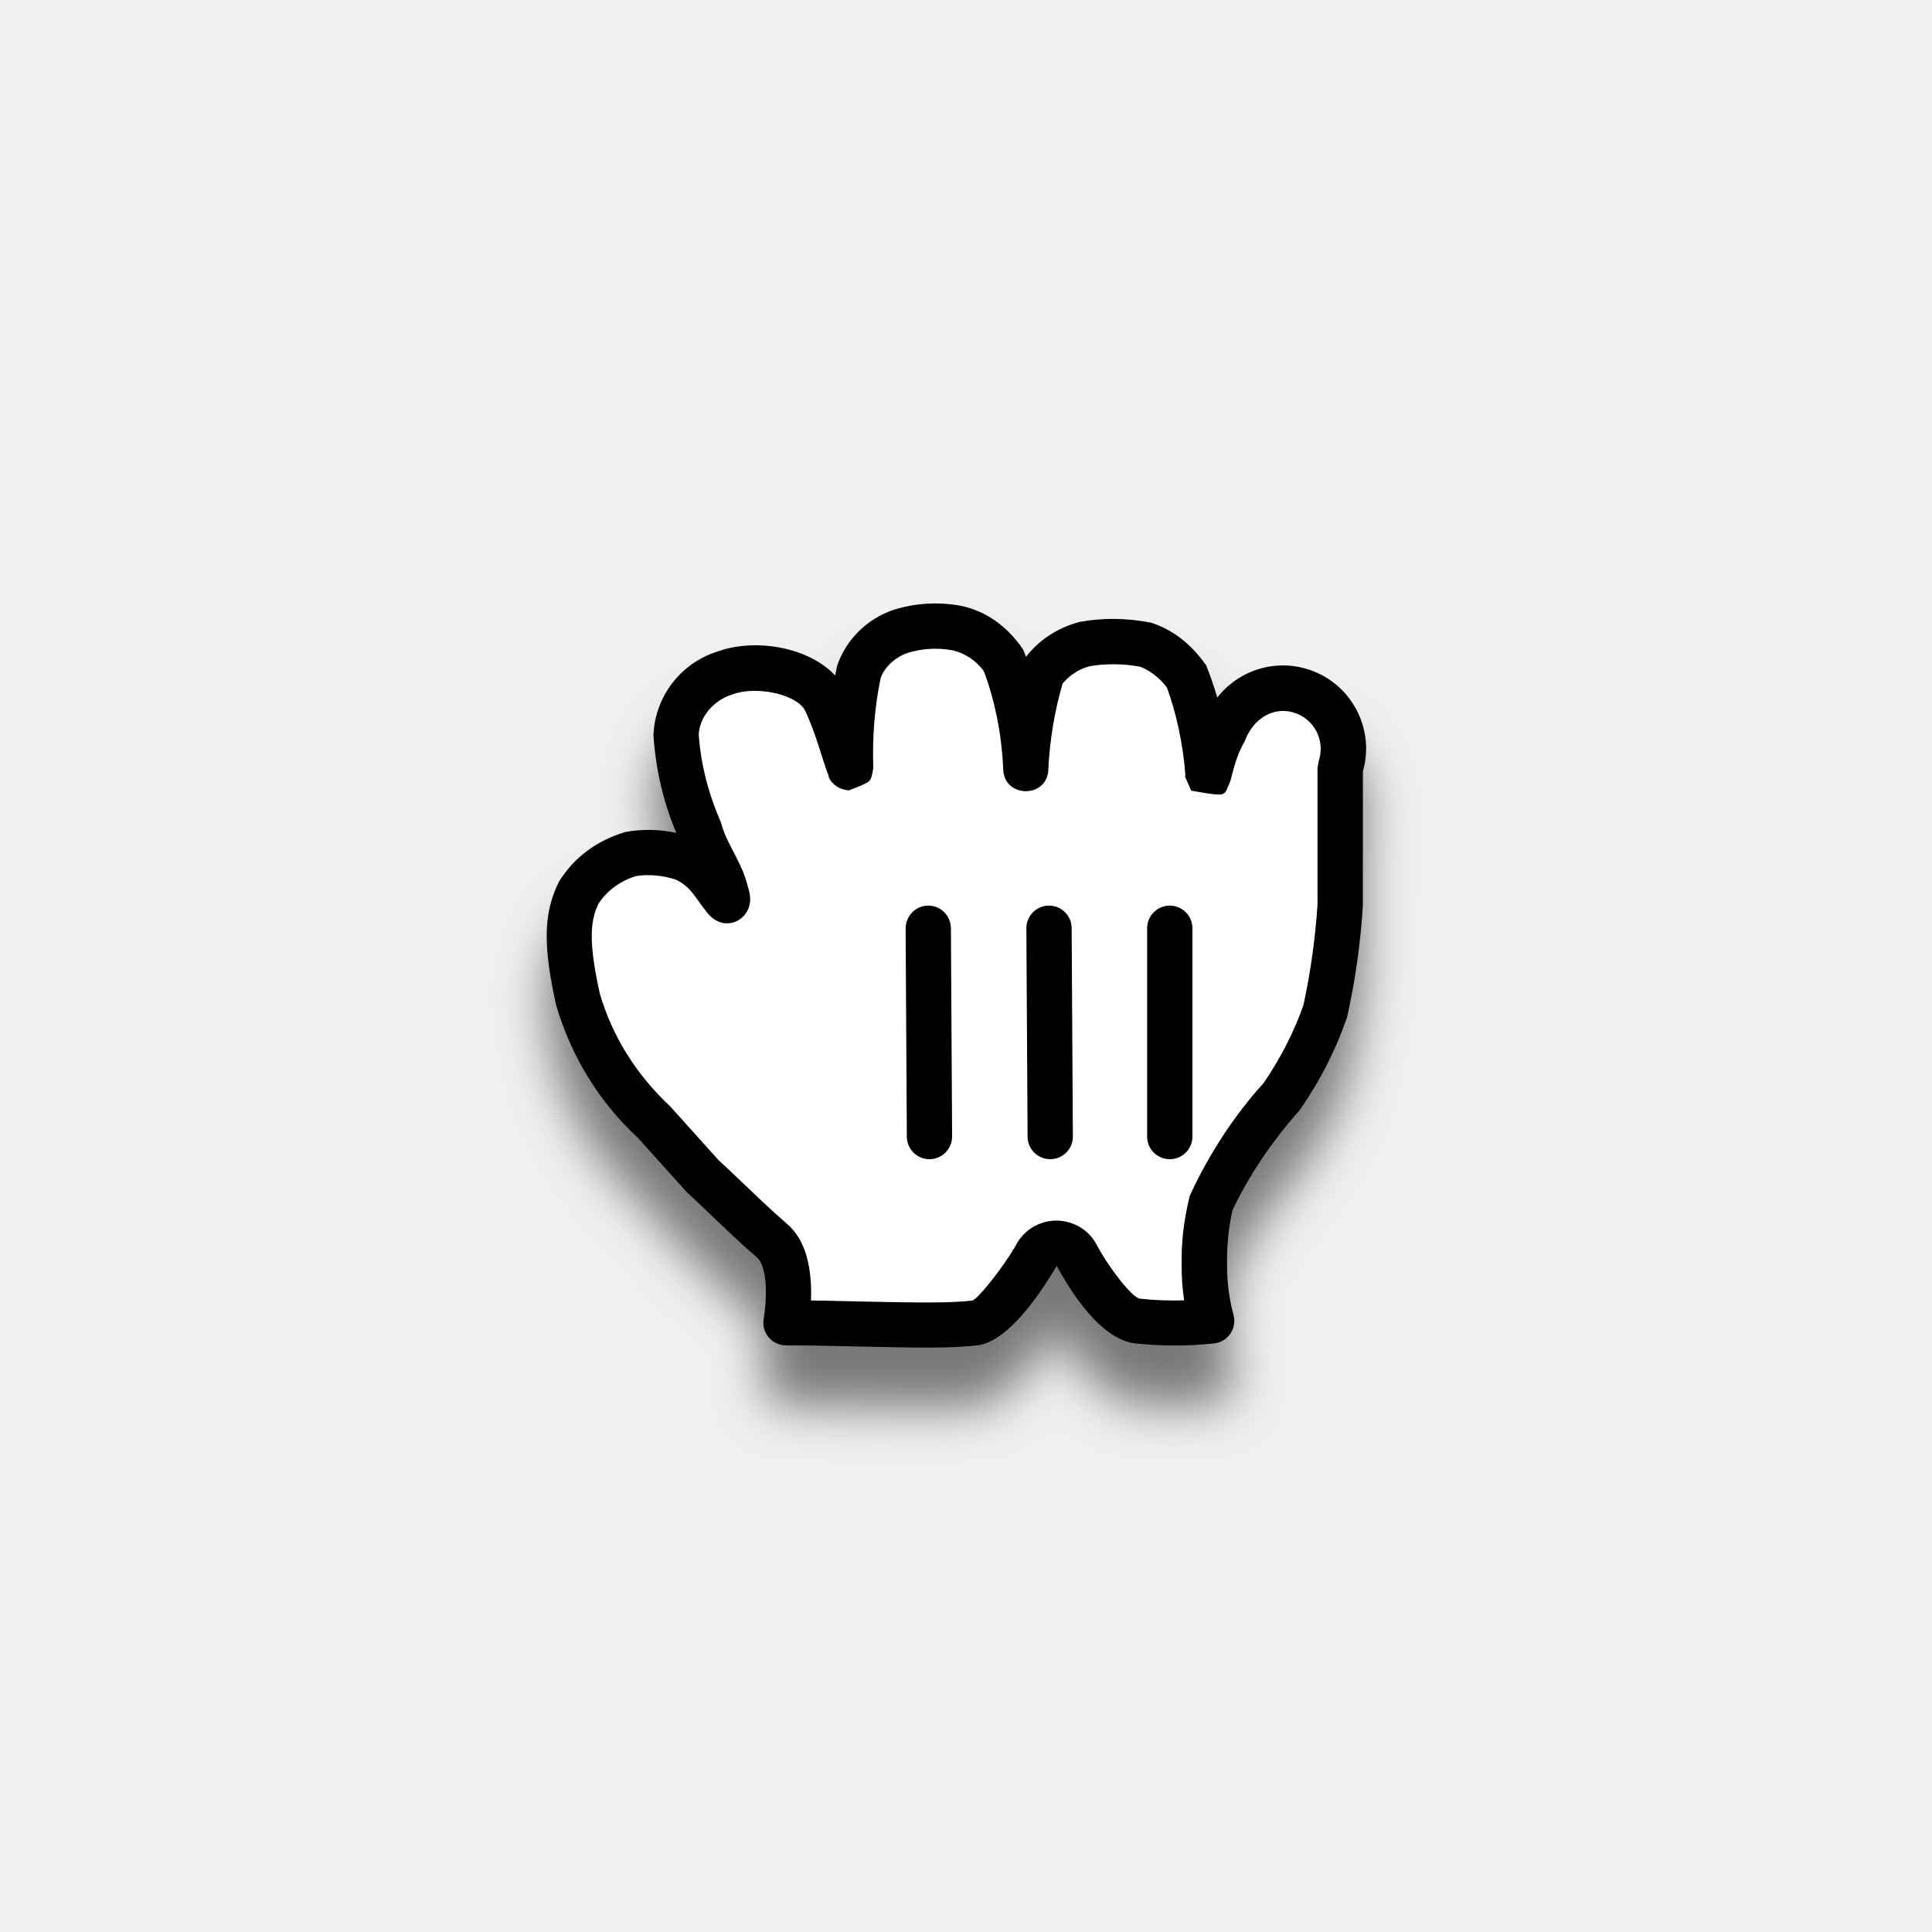
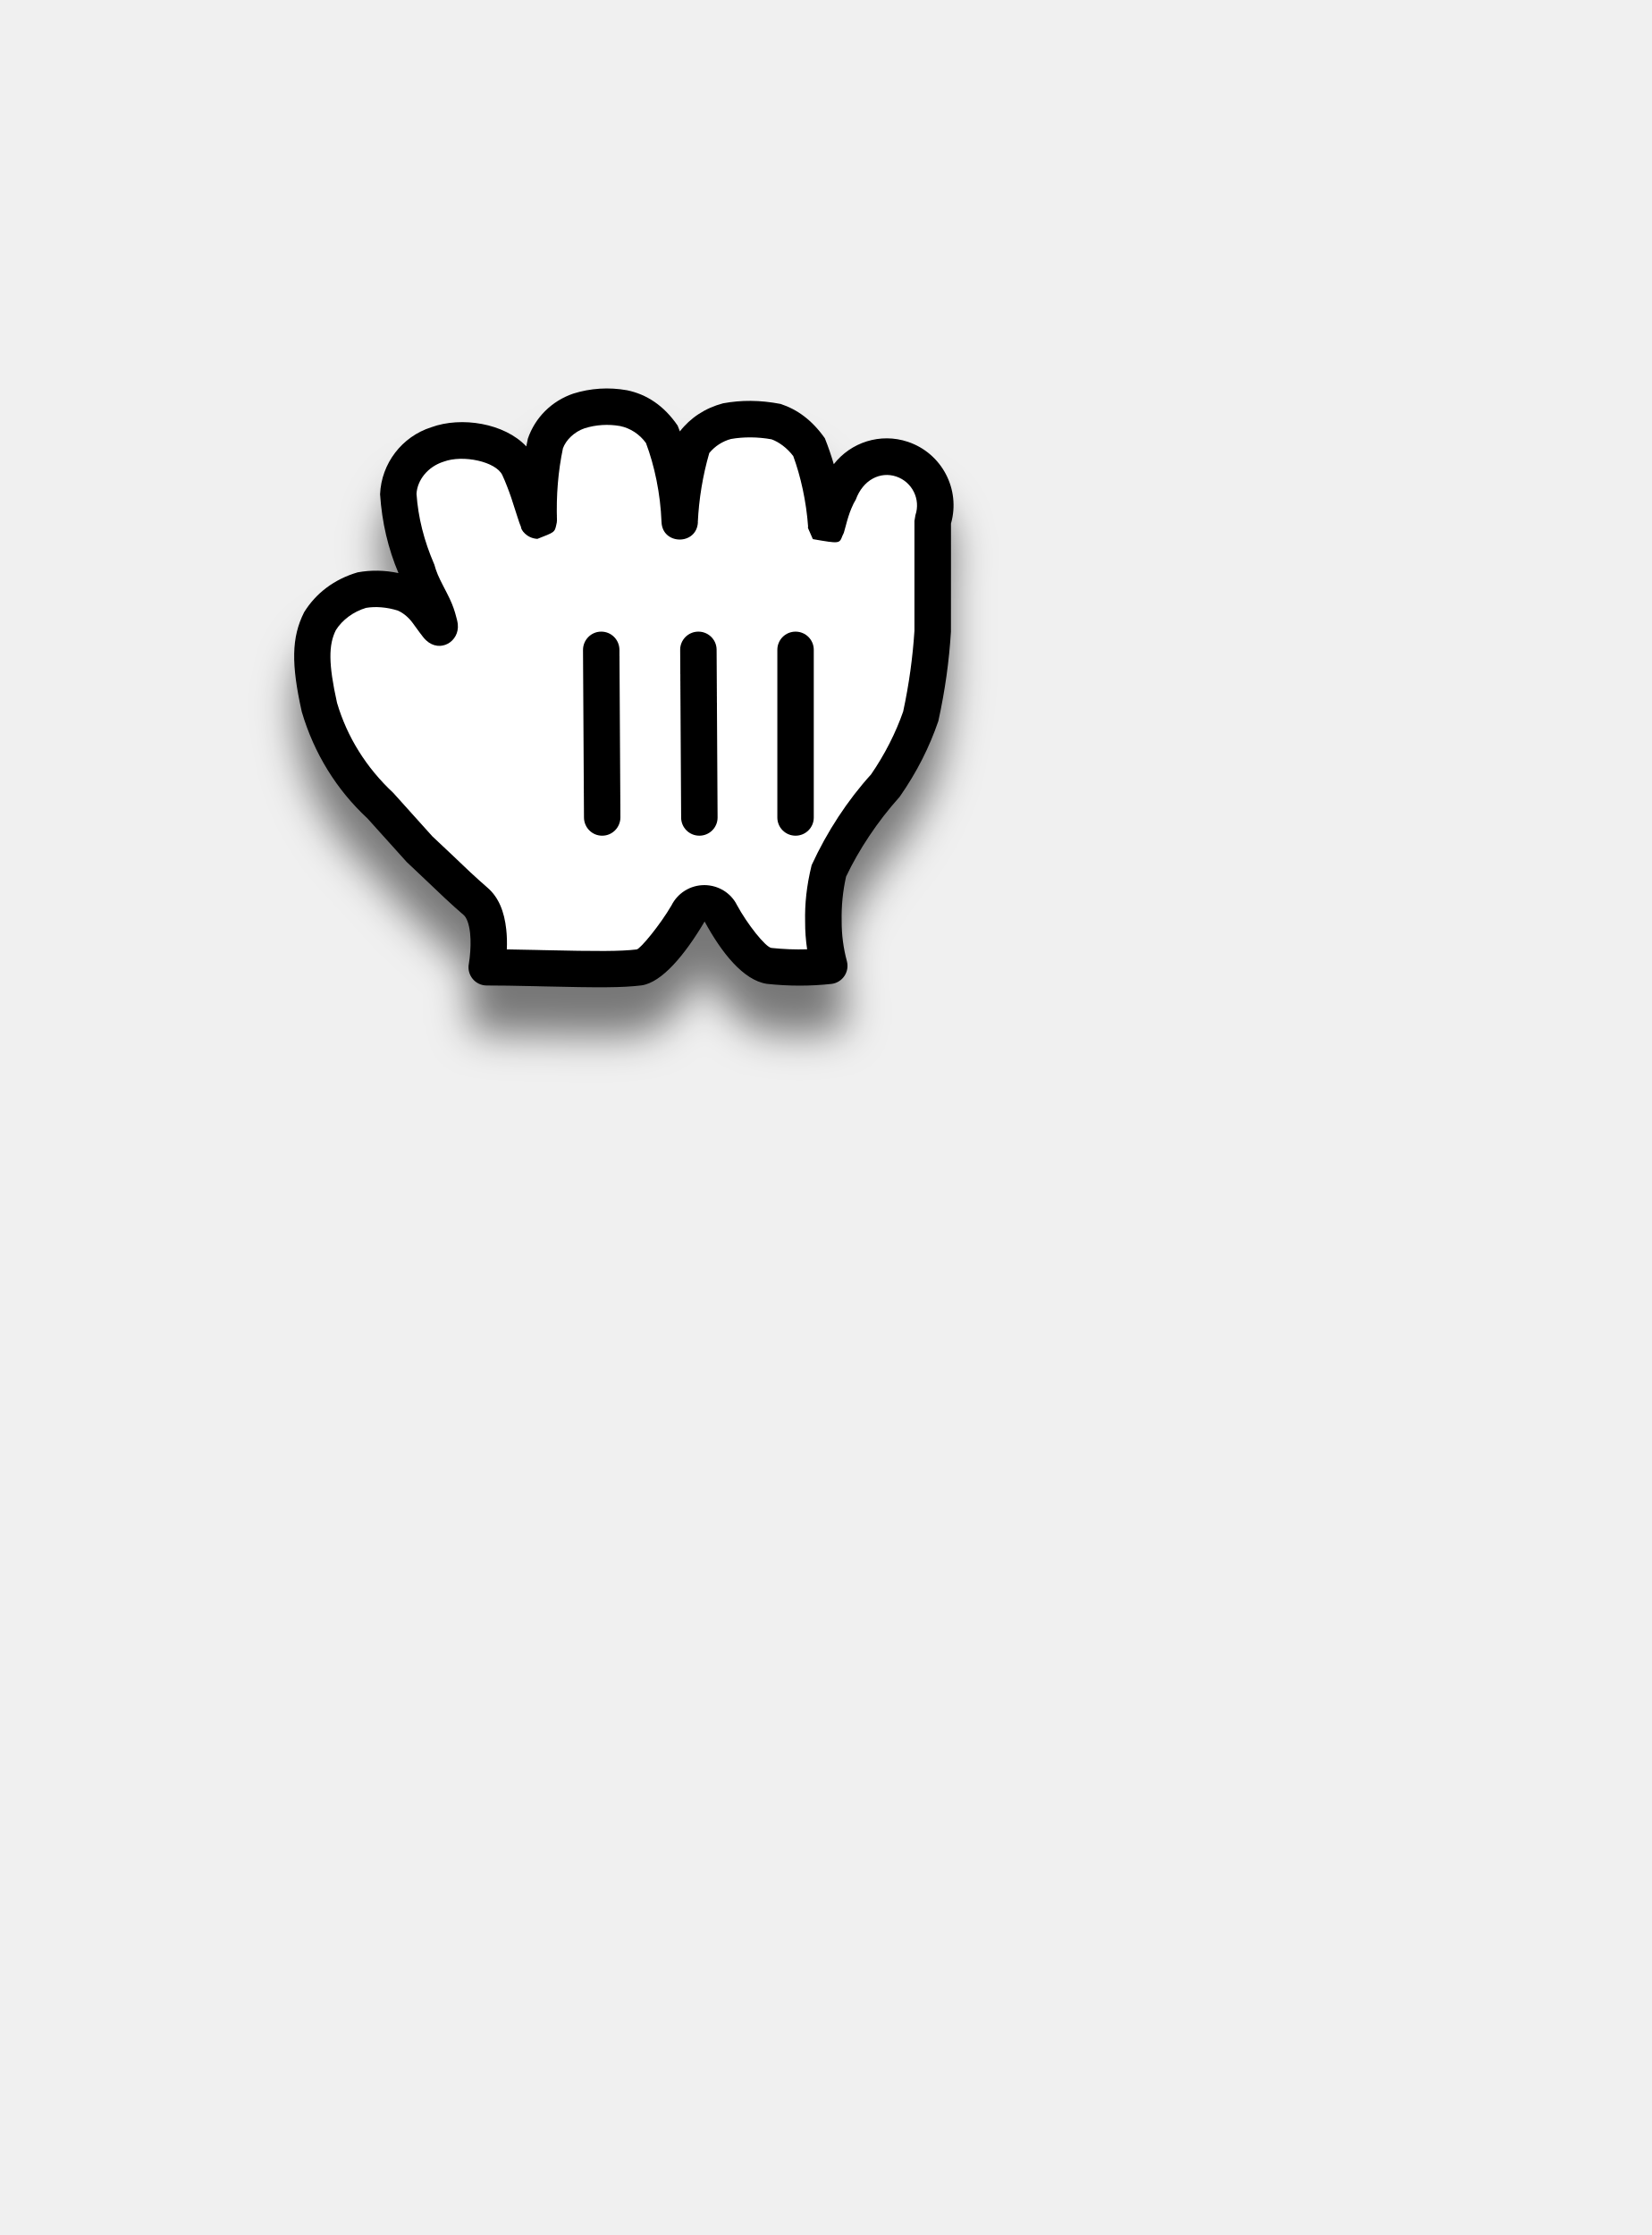
- <svg xmlns="http://www.w3.org/2000/svg" height="32" viewBox="0 0 32 32" width="32">
-   <filter id="filter-1" height="138.3%" width="124.3%" x="-12.1%" y="-7.5%">
+ <svg xmlns="http://www.w3.org/2000/svg" height="46" viewBox="0 0 34 46" width="34">
+   <filter id="a" height="155.7%" width="155.7%" x="-27.9%" y="-27.9%">
    <feOffset dx="0" dy="1" in="SourceAlpha" result="shadowOffsetOuter1" />
    <feGaussianBlur in="shadowOffsetOuter1" result="shadowBlurOuter1" stdDeviation=".4" />
    <feColorMatrix in="shadowBlurOuter1" result="shadowMatrixOuter1" type="matrix" values="0 0 0 0 0   0 0 0 0 0   0 0 0 0 0  0 0 0 0.5 0" />
    <feMerge>
      <feMergeNode in="shadowMatrixOuter1" />
      <feMergeNode in="SourceGraphic" />
    </feMerge>
  </filter>
-   <g fill="none" filter="url(#filter-1)" transform="translate(9 10)">
-     <path d="m3 1.15c.48-.18 1.43-.07 1.68.47s.4 1.24.41 1.07c-.019-.517.025-1.034.13-1.54.111-.324.366-.579.69-.69.297-.094.613-.115.92-.06.31.064.585.242.77.5.234.583.366 1.202.39 1.83.025-.536.116-1.066.27-1.58.167-.235.411-.405.69-.48.331-.06.669-.06 1 0 .271.09.509.261.68.49.212.53.341 1.09.38 1.66 0 .14.07-.39.29-.74.177-.525.745-.807 1.27-.63s.807.745.63 1.27v1.06 1.2c-.036.585-.116 1.167-.24 1.74-.174.507-.416.988-.72 1.43-.485.54-.887 1.15-1.19 1.81-.074.328-.108.664-.1 1-.001.311.039.62.12.92-.409.044-.821.044-1.23 0-.39-.06-.87-.84-1-1.08-.064-.129-.196-.21-.34-.21s-.276.081-.34.21c-.22.38-.71 1.07-1 1.11-.67.08-2.06 0-3.14 0 0 0 .19-1-.23-1.36s-.83-.78-1.14-1.06l-.83-.92c-.585-.543-1.014-1.234-1.24-2-.21-.94-.19-1.39 0-1.77.194-.314.496-.545.85-.65.294-.053.596-.033.88.06.196.082.366.217.49.39.23.31.31.46.21.12s-.32-.59-.43-1c-.214-.484-.343-1.002-.38-1.53.041-.474.372-.872.83-1" fill="#fff" />
+   <g fill="none" filter="url(#a)" transform="translate(6 7)">
+     <path d="m3 2.15c.48-.18 1.43-.07 1.68.47s.4 1.24.41 1.07c-.019-.517.025-1.034.13-1.54.111-.324.366-.579.69-.69.297-.094.613-.115.92-.06.31.064.585.242.77.5.234.583.366 1.202.39 1.83.025-.536.116-1.066.27-1.58.167-.235.411-.405.69-.48.331-.06.669-.06 1 0 .271.09.509.261.68.49.212.53.341 1.09.38 1.66 0 .14.07-.39.29-.74.177-.525.745-.807 1.27-.63s.807.745.63 1.27v1.06 1.2c-.036.585-.116 1.167-.24 1.74-.174.507-.416.988-.72 1.43-.485.54-.887 1.15-1.19 1.81-.074.328-.108.664-.1 1-.001.311.039.62.12.92-.409.044-.821.044-1.23 0-.39-.06-.87-.84-1-1.08-.064-.129-.196-.21-.34-.21s-.276.081-.34.21c-.22.38-.71 1.07-1 1.11-.67.08-2.06 0-3.14 0 0 0 .19-1-.23-1.36s-.83-.78-1.14-1.06l-.83-.92c-.585-.543-1.014-1.234-1.24-2-.21-.94-.19-1.39 0-1.77.194-.314.496-.545.85-.65.294-.053.596-.033.88.06.196.082.366.217.49.39.23.31.31.46.21.12s-.32-.59-.43-1c-.214-.484-.343-1.002-.38-1.53.041-.474.372-.872.83-1" fill="#fff" />
    <g fill="#000">
-       <path d="m8.365 2.747c-.022.479-.731.476-.749-.003-.022-.585-.145-1.162-.32-1.626-.13-.181-.323-.306-.531-.349-.247-.044-.502-.027-.733.046-.215.074-.383.242-.445.412-.099.476-.14.963-.123 1.486-.002.037-.002.037-.018.107-.032.134-.032.134-.385.271-.223-.013-.341-.189-.338-.247-.021-.047-.039-.1-.075-.212-.121-.38-.14-.439-.209-.617-.033-.086-.066-.165-.1-.237-.128-.276-.808-.426-1.208-.276-.328.103-.543.382-.558.662.034.485.152.96.368 1.459.036.136.085.25.179.431.039.074.039.074.079.153.079.154.13.274.169.408.032.11.049.176.055.236.036.352-.363.597-.652.328-.041-.038-.071-.077-.132-.159-.064-.088-.104-.144-.146-.2-.084-.116-.198-.207-.302-.252-.225-.073-.464-.09-.657-.057-.265.079-.492.252-.621.458-.151.302-.155.691.024 1.496.207.701.6 1.334 1.159 1.855l.803.893c.133.12.673.637.771.729.131.122.249.228.361.325.235.201.35.499.389.861.015.136.018.274.012.412.172.002.371.006.624.012.057.001.057.001.114.003 1.148.026 1.596.026 1.935-.014.074-.01.48-.501.716-.906.128-.256.389-.418.676-.418s.548.162.67.407c.216.399.588.867.71.886.245.026.491.036.736.028-.028-.189-.042-.379-.041-.567-.008-.367.028-.733.134-1.165.319-.694.741-1.336 1.222-1.866.285-.413.512-.864.662-1.296.12-.555.197-1.118.232-1.661v-2.26l.02-.12c.111-.328-.066-.684-.394-.795-.328-.111-.684.066-.833.474-.031.05-.062.111-.091.182-.045.108-.079.218-.116.36-.017.066-.027.103-.036.13-.007.022-.007.022-.033.075-.061.162-.061.162-.608.067-.112-.251-.112-.251-.097-.247-.037-.531-.156-1.053-.306-1.461-.125-.168-.299-.293-.447-.346-.286-.052-.579-.052-.835-.007-.176.047-.332.149-.447.289-.134.464-.213.943-.236 1.426zm-3.532-1.56c.01-.053.021-.106.032-.159.149-.434.489-.774.932-.926.355-.112.732-.137 1.109-.07.403.083.76.315 1.042.728.016.039.031.079.046.119.216-.279.519-.48.888-.578.375-.069.76-.069 1.186.013.344.114.645.331.91.706.07.175.131.353.184.534.349-.449.957-.652 1.527-.46.7.236 1.086.979.885 1.682v1.003c0 .635 0 .635-.001 1.223-.037.604-.12 1.205-.259 1.838-.185.54-.442 1.052-.796 1.559-.46.512-.841 1.091-1.103 1.642-.067.298-.098.603-.091.919-.001.277.035.554.107.821.06.222-.093.446-.322.47-.435.047-.874.047-1.327-.002-.48-.074-.929-.638-1.279-1.283-.402.681-.879 1.257-1.3 1.315-.398.048-.851.048-2.048.02-.057-.001-.057-.001-.114-.003-.471-.011-.748-.015-1.023-.015-.235 0-.412-.214-.368-.445.004-.02.01-.062.017-.121.02-.173.026-.352.009-.512-.021-.19-.071-.32-.132-.372-.121-.104-.246-.216-.384-.345-.106-.098-.64-.61-.79-.748l-.807-.896c-.635-.589-1.099-1.338-1.351-2.193-.219-.982-.214-1.529.047-2.049.242-.392.62-.681 1.102-.822.275-.05.556-.046.841.015-.212-.502-.34-1.038-.379-1.622.027-.635.448-1.186 1.053-1.379.621-.228 1.509-.083 1.955.392z" />
-       <path d="m10.75 8.826v-3.452c0-.207-.168-.374-.375-.374s-.375.167-.375.374v3.452c0 .207.168.374.375.374s.375-.167.375-.374z" />
-       <path d="m8.77 8.825-.02-3.454c-.001-.206-.17-.372-.377-.371s-.374.169-.373.375l.02 3.454c.001.206.17.372.377.371s.374-.169.373-.375z" />
-       <path d="m6 5.38.02 3.445c.001.209.17.377.377.375.207-.001.374-.171.373-.38l-.02-3.445c-.001-.209-.17-.377-.377-.375-.207.001-.374.171-.373.38z" />
+       <path d="m8.365 3.747c-.022.479-.731.476-.749-.003-.022-.585-.145-1.162-.32-1.626-.13-.181-.323-.306-.531-.349-.247-.044-.502-.027-.733.046-.215.074-.383.242-.445.412-.099.476-.14.963-.123 1.486-.002.037-.002.037-.018.107-.032.134-.032.134-.385.271-.223-.013-.341-.189-.338-.247-.021-.047-.039-.1-.075-.212-.121-.38-.14-.439-.209-.617-.033-.086-.066-.165-.1-.237-.128-.276-.808-.426-1.208-.276-.328.103-.543.382-.558.662.034.485.152.96.368 1.459.036.136.085.25.179.431.039.074.039.074.079.153.079.154.13.274.169.408.032.11.049.176.055.236.036.352-.363.597-.652.328-.041-.038-.071-.077-.132-.159-.064-.088-.104-.144-.146-.2-.084-.116-.198-.207-.302-.252-.225-.073-.464-.09-.657-.057-.265.079-.492.252-.621.458-.151.302-.155.691.024 1.496.207.701.6 1.334 1.159 1.855l.803.893c.133.12.673.637.771.729.131.122.249.228.361.325.235.201.35.499.389.861.015.136.018.274.012.412.172.002.371.006.624.012.057.001.057.001.114.003 1.148.026 1.596.026 1.935-.014.074-.01.48-.501.716-.906.128-.256.389-.418.676-.418s.548.162.67.407c.216.399.588.867.71.886.245.026.491.036.736.028-.028-.189-.042-.379-.041-.567-.008-.367.028-.733.134-1.165.319-.694.741-1.336 1.222-1.866.285-.413.512-.864.662-1.296.12-.555.197-1.118.232-1.661v-2.26l.02-.12c.111-.328-.066-.684-.394-.795-.328-.111-.684.066-.833.474-.031.05-.062.111-.091.182-.045.108-.079.218-.116.36-.017.066-.027.103-.036.13-.007.022-.007.022-.033.075-.061.162-.061.162-.608.067-.112-.251-.112-.251-.097-.247-.037-.531-.156-1.053-.306-1.461-.125-.168-.299-.293-.447-.346-.286-.052-.579-.052-.835-.007-.176.047-.332.149-.447.289-.134.464-.213.943-.236 1.426zm-3.532-1.56c.01-.053.021-.106.032-.159.149-.434.489-.774.932-.926.355-.112.732-.137 1.109-.07.403.083.76.315 1.042.728.016.039.031.079.046.119.216-.279.519-.48.888-.578.375-.069.76-.069 1.186.013.344.114.645.331.91.706.07.175.131.353.184.534.349-.449.957-.652 1.527-.46.7.236 1.086.979.885 1.682v1.003c0 .635 0 .635-.001 1.223-.037.604-.12 1.205-.259 1.838-.185.54-.442 1.052-.796 1.559-.46.512-.841 1.091-1.103 1.642-.067.298-.098.603-.091.919-.001.277.035.554.107.821.06.222-.093.446-.322.47-.435.047-.874.047-1.327-.002-.48-.074-.929-.638-1.279-1.283-.402.681-.879 1.257-1.3 1.315-.398.048-.851.048-2.048.02-.057-.001-.057-.001-.114-.003-.471-.011-.748-.015-1.023-.015-.235 0-.412-.214-.368-.445.004-.02.01-.062.017-.121.02-.173.026-.352.009-.512-.021-.19-.071-.32-.132-.372-.121-.104-.246-.216-.384-.345-.106-.098-.64-.61-.79-.748l-.807-.896c-.635-.589-1.099-1.338-1.351-2.193-.219-.982-.214-1.529.047-2.049.242-.392.62-.681 1.102-.822.275-.05.556-.046.841.015-.212-.502-.34-1.038-.379-1.622.027-.635.448-1.186 1.053-1.379.621-.228 1.509-.083 1.955.392z" />
+       <path d="m10.75 9.826v-3.452c0-.207-.168-.374-.375-.374s-.375.167-.375.374v3.452c0 .207.168.374.375.374s.375-.167.375-.374z" />
+       <path d="m8.77 9.825-.02-3.454c-.001-.206-.17-.372-.377-.371s-.374.169-.373.375l.02 3.454c.001.206.17.372.377.371s.374-.169.373-.375z" />
+       <path d="m6 6.38.02 3.445c.001.209.17.377.377.375.207-.001.374-.171.373-.38l-.02-3.445c-.001-.209-.17-.377-.377-.375-.207.001-.374.171-.373.38z" />
    </g>
  </g>
</svg>
